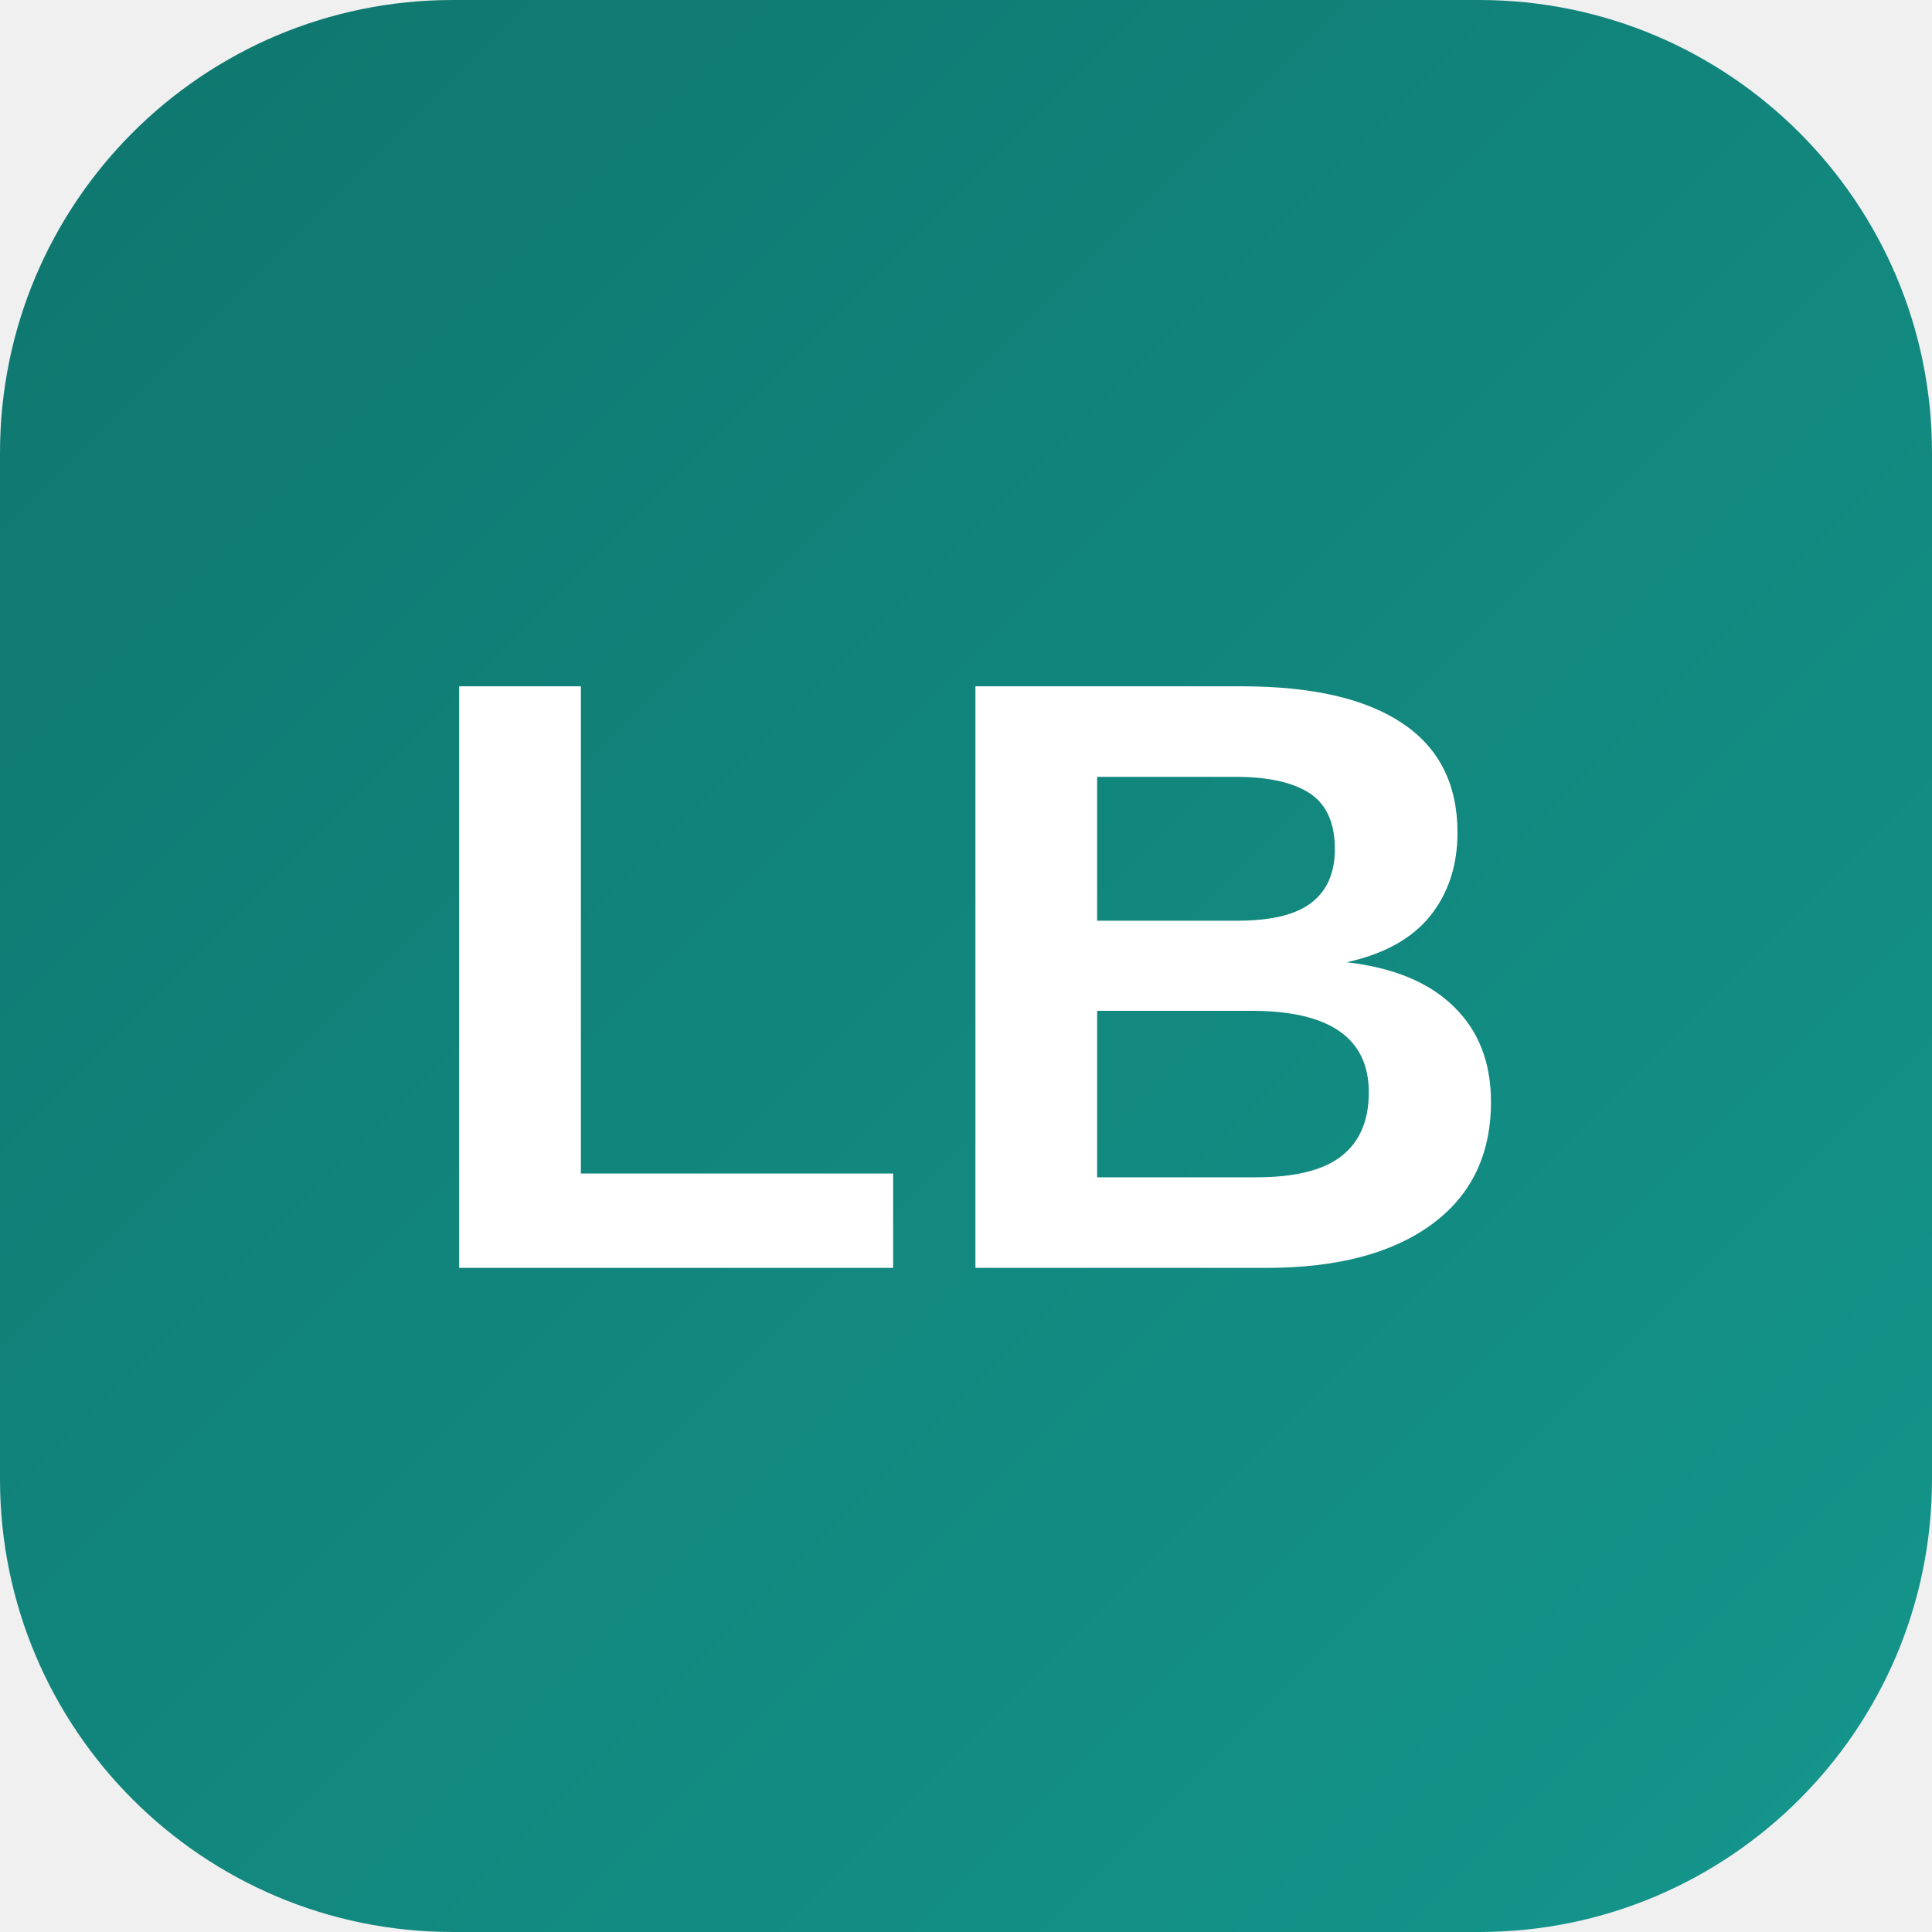
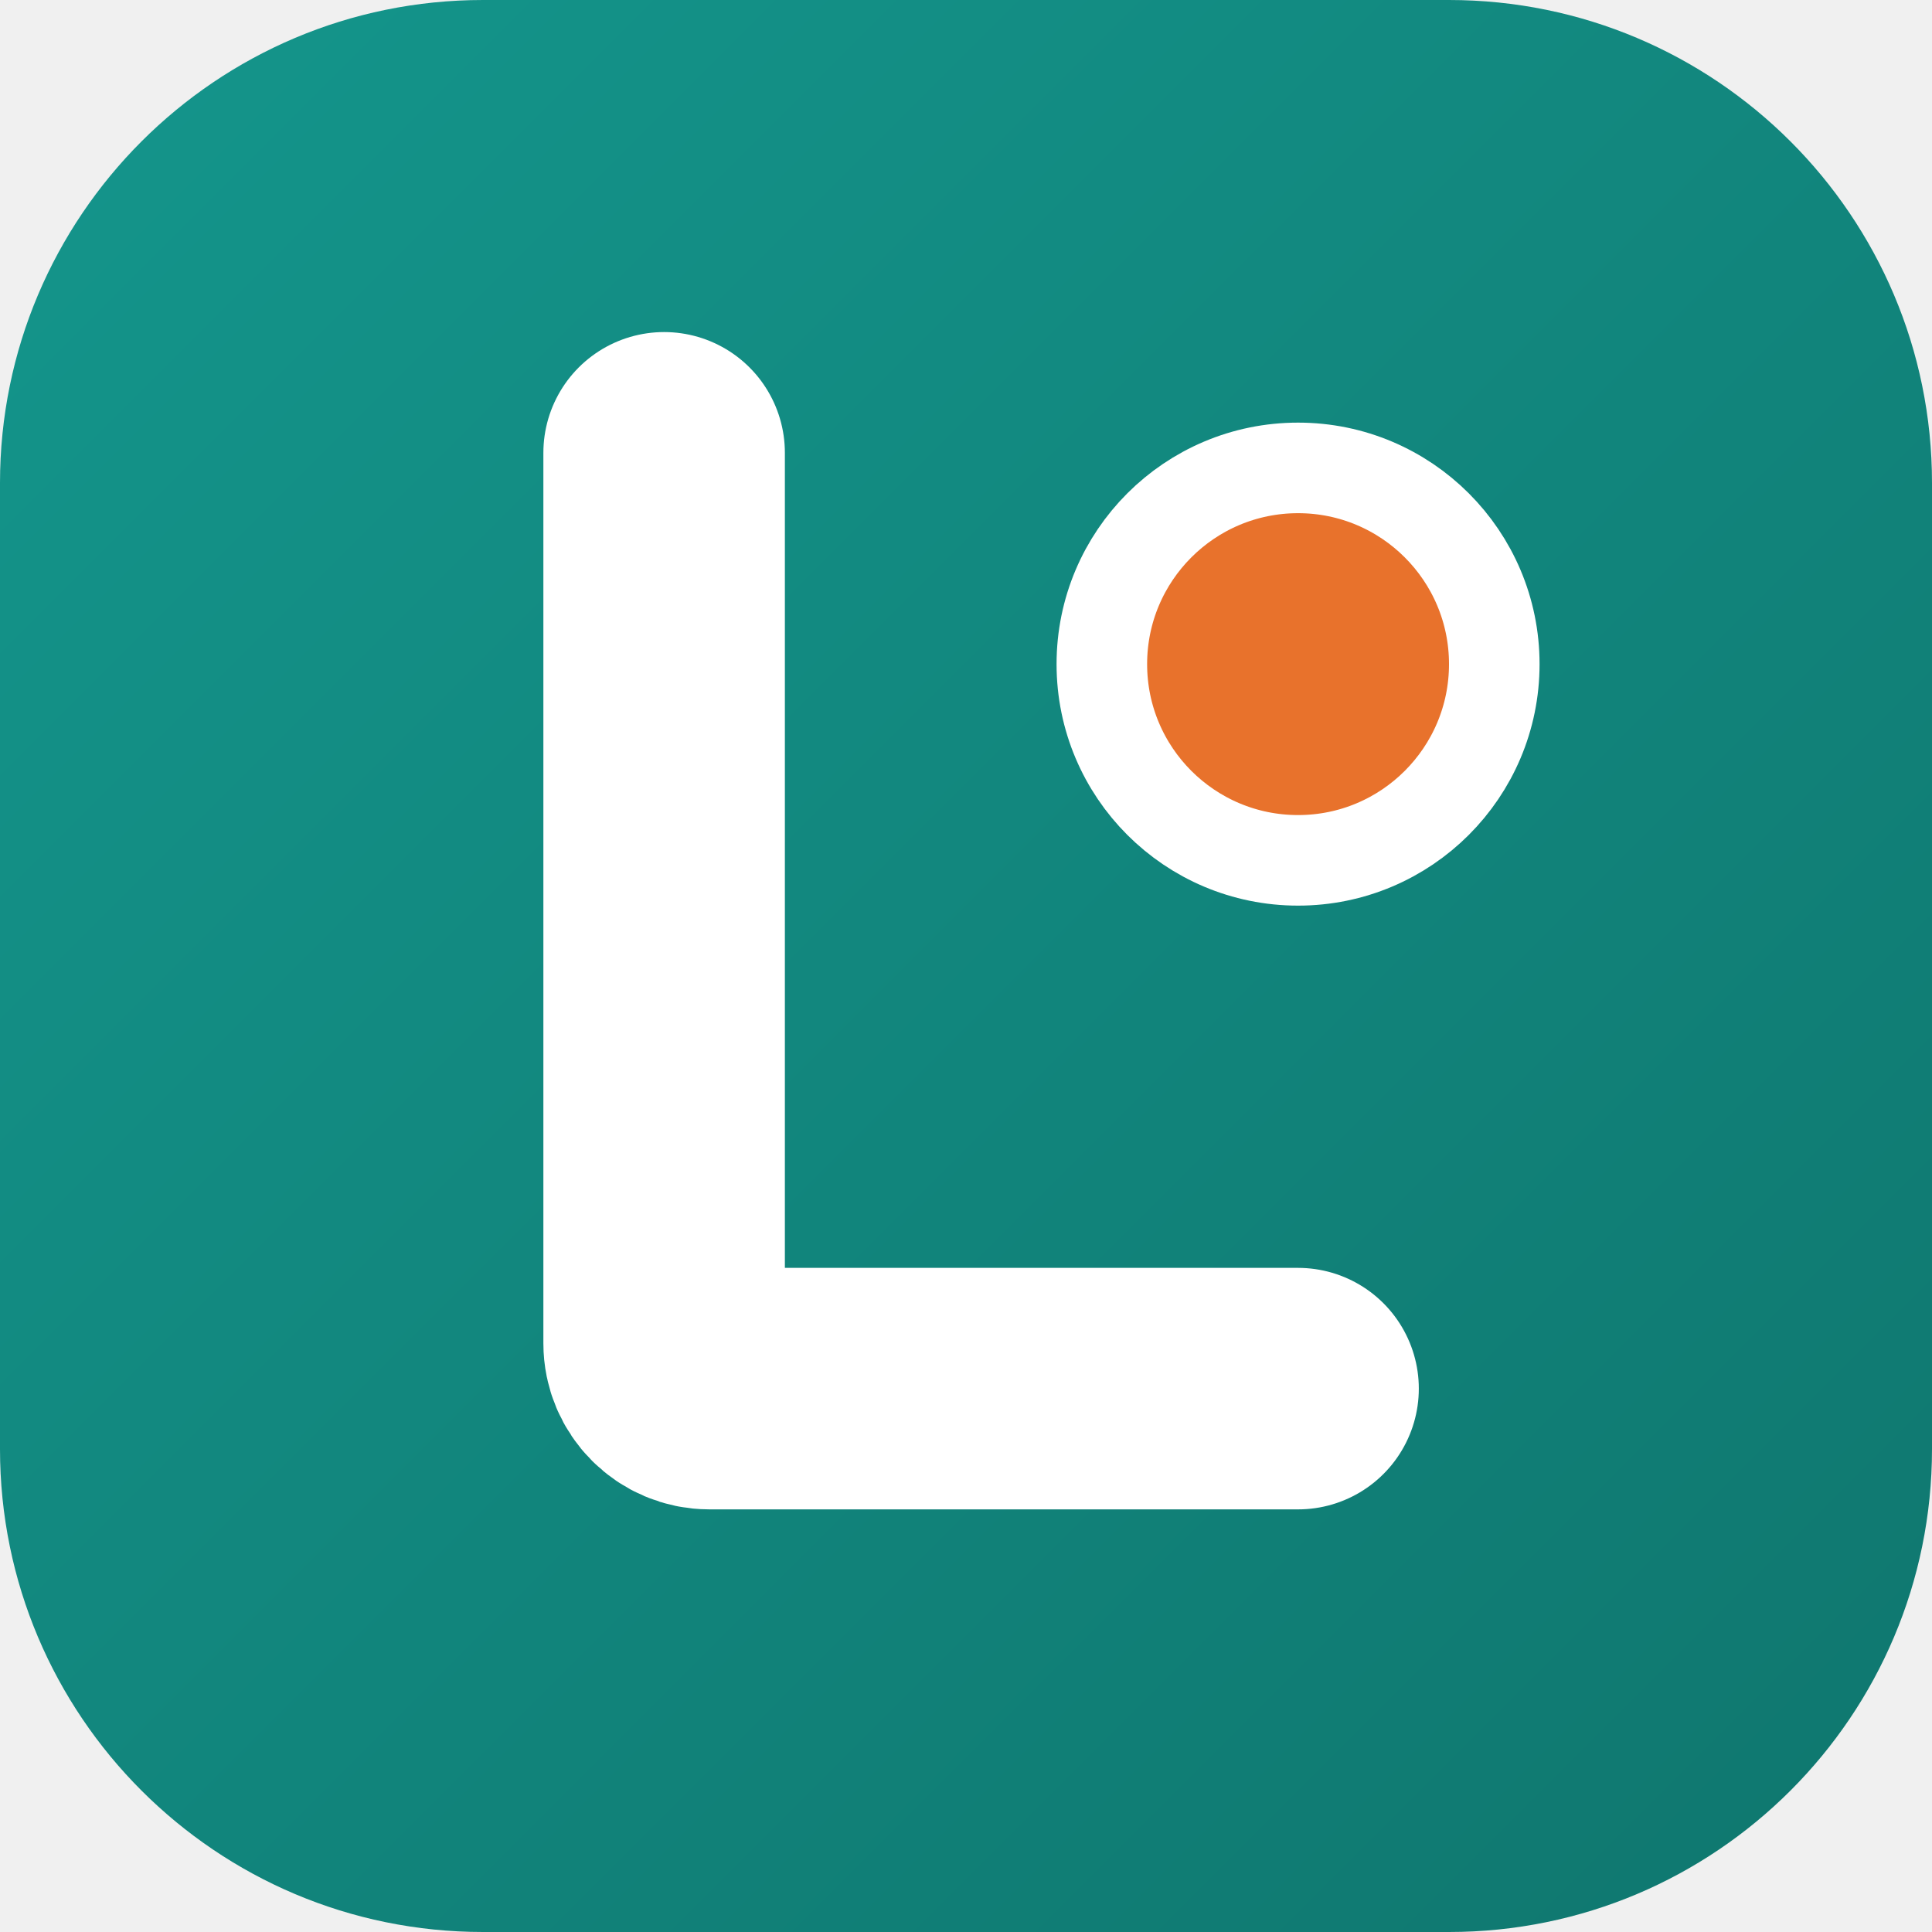
- <svg xmlns="http://www.w3.org/2000/svg" viewBox="0 0 64 64">
+ <svg xmlns="http://www.w3.org/2000/svg" viewBox="0 0 64 64" role="img" aria-label="LocalBoost">
  <defs>
    <linearGradient id="g" x1="0" y1="0" x2="1" y2="1">
-       <stop offset="0" stop-color="#0F766E" />
-       <stop offset="1" stop-color="#14968C" />
+       <stop offset="0" stop-color="#14968C" />
+       <stop offset="1" stop-color="#0F766E" />
    </linearGradient>
  </defs>
-   <rect width="64" height="64" rx="15" fill="url(#g)" />
-   <text x="32" y="42" text-anchor="middle" font-family="Manrope,Arial,sans-serif" font-weight="800" font-size="28" fill="#fff">LB</text>
+   <rect width="64" height="64" rx="16" fill="url(#g)" />
+   <path d="M22 15v29.5a1.5 1.5 0 0 0 1.5 1.5H43" fill="none" stroke="#fff" stroke-width="8" stroke-linecap="round" stroke-linejoin="round" />
+   <circle cx="43" cy="22" r="6.5" fill="#E8722C" stroke="#fff" stroke-width="3" />
</svg>
